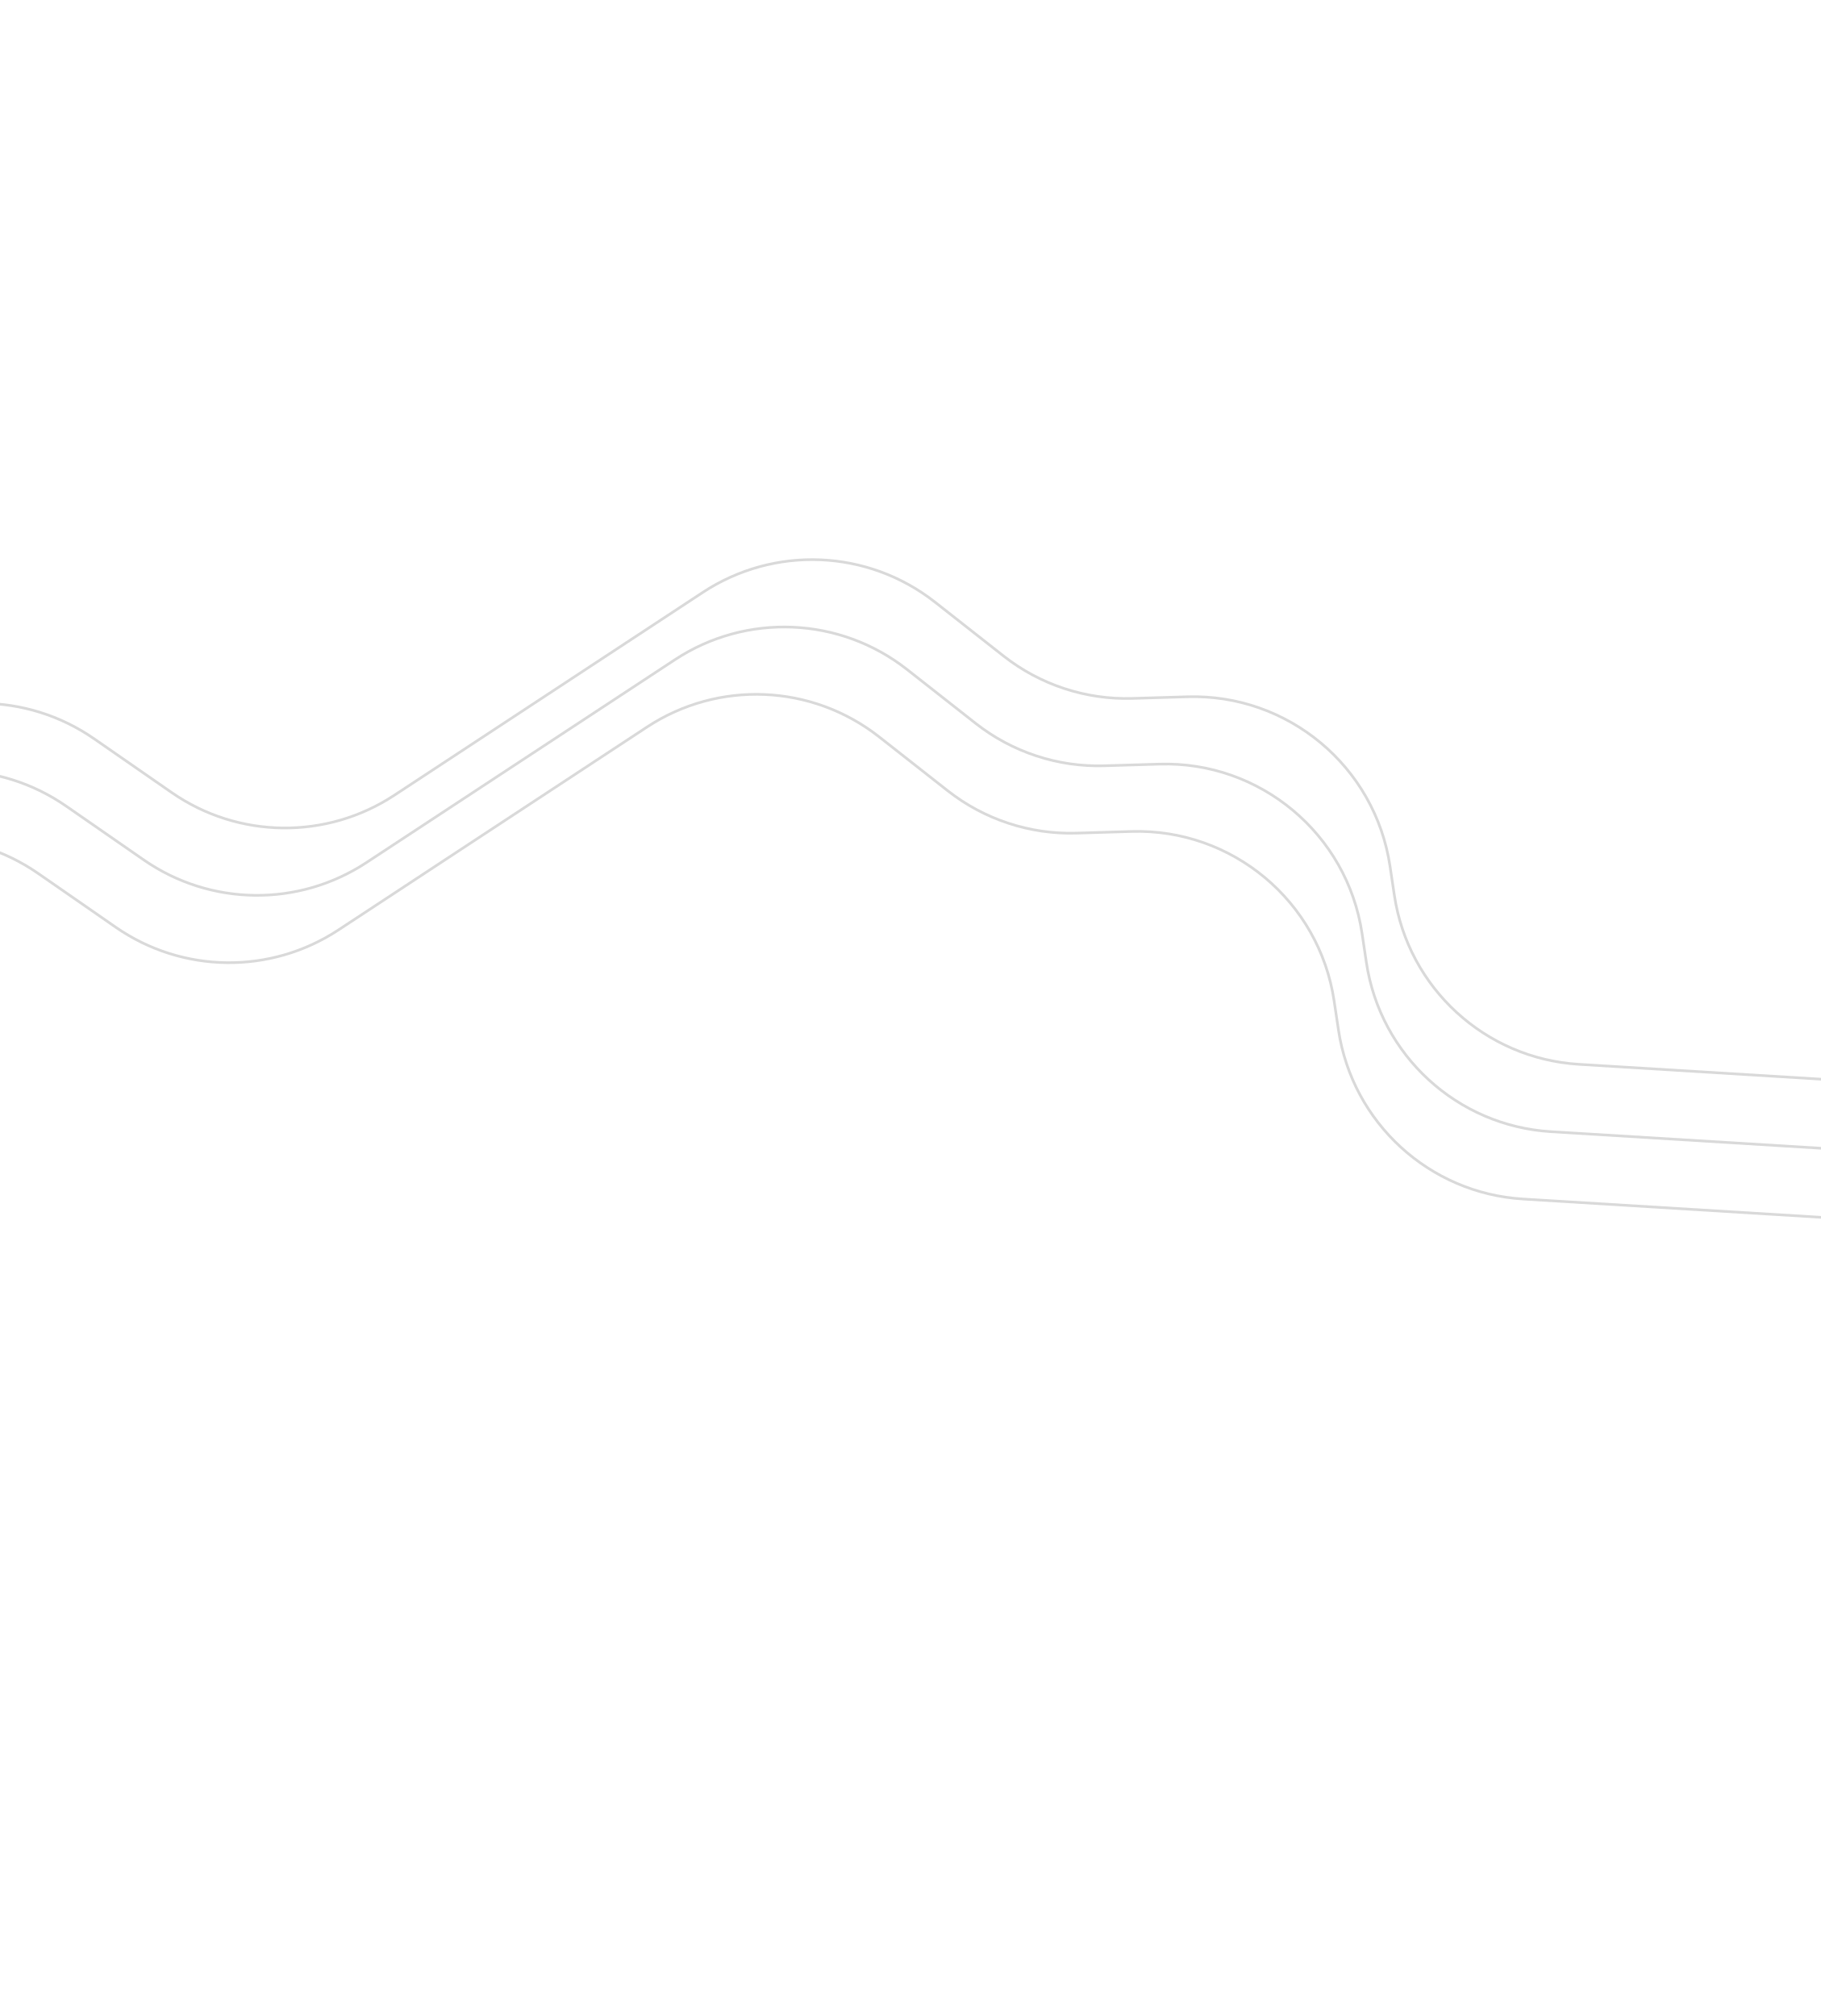
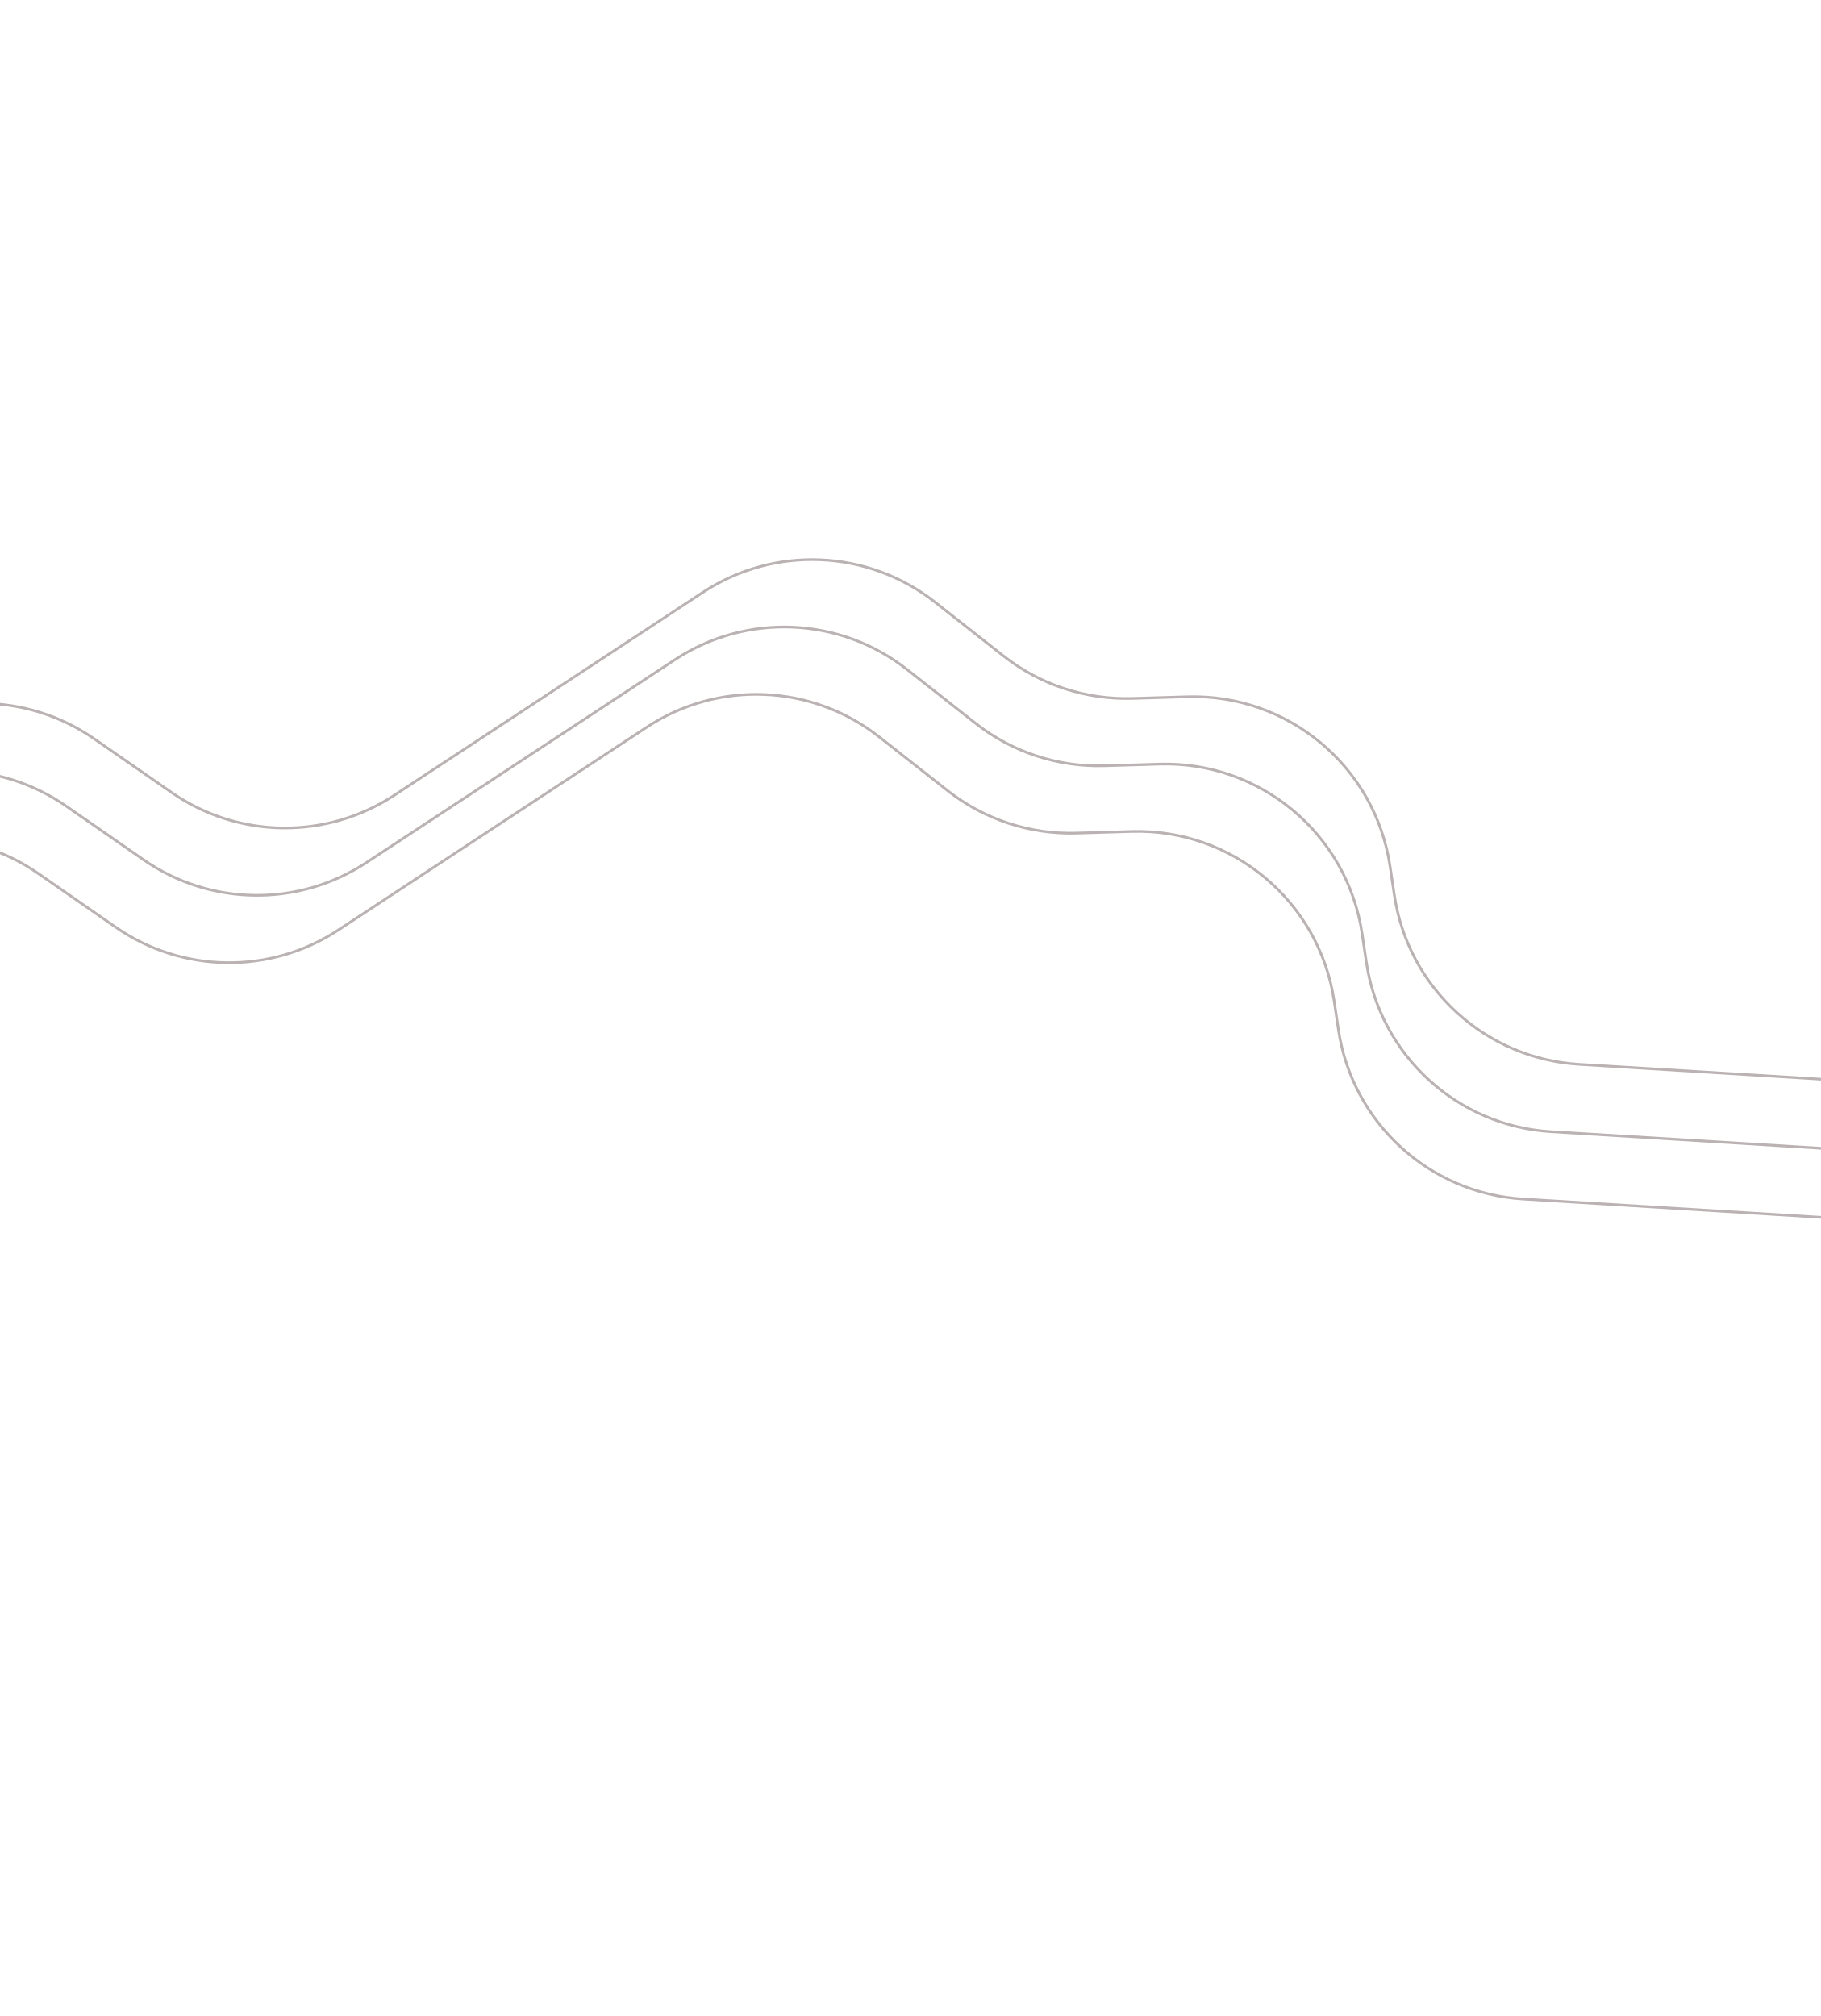
<svg xmlns="http://www.w3.org/2000/svg" width="428" height="474" viewBox="0 0 428 474" fill="none">
-   <path d="M453.337 255.285L371.184 250.241C349.152 248.888 331.068 232.31 327.809 210.478L326.79 203.654C323.293 180.226 302.828 163.116 279.151 163.824L266.223 164.211C255.27 164.539 244.55 161.009 235.935 154.238L219.823 141.575C204.017 129.152 182.039 128.225 165.243 139.271L92.692 186.985C76.751 197.469 56.039 197.214 40.36 186.342L22.114 173.69C6.251 162.69 -14.741 162.57 -30.729 173.388L-67.859 198.512" stroke="#D9D9D9" stroke-width="0.629" stroke-linejoin="round" />
-   <path d="M446.767 271.122L364.614 266.077C342.582 264.724 324.498 248.146 321.239 226.314L320.22 219.49C316.723 196.062 296.258 178.952 272.581 179.66L259.653 180.047C248.7 180.375 237.98 176.845 229.365 170.074L213.253 157.411C197.447 144.988 175.469 144.061 158.673 155.107L86.122 202.821C70.181 213.305 49.469 213.051 33.79 202.178L15.544 189.526C-0.319 178.526 -21.311 178.406 -37.299 189.224L-74.429 214.349" stroke="#D9D9D9" stroke-width="0.629" stroke-linejoin="round" />
-   <path d="M440.197 286.958L358.044 281.913C336.012 280.56 317.928 263.982 314.669 242.151L313.65 235.326C310.153 211.898 289.688 194.788 266.011 195.497L253.083 195.884C242.13 196.211 231.41 192.681 222.795 185.91L206.683 173.247C190.877 160.825 168.899 159.897 152.103 170.944L79.552 218.658C63.611 229.141 42.899 228.887 27.22 218.015L8.974 205.362C-6.889 194.362 -27.881 194.242 -43.869 205.061L-80.999 230.185" stroke="#D9D9D9" stroke-width="0.629" stroke-linejoin="round" />
+   <path d="M453.337 255.285L371.184 250.241C349.152 248.888 331.068 232.31 327.809 210.478L326.79 203.654C323.293 180.226 302.828 163.116 279.151 163.824L266.223 164.211C255.27 164.539 244.55 161.009 235.935 154.238L219.823 141.575C204.017 129.152 182.039 128.225 165.243 139.271L92.692 186.985C76.751 197.469 56.039 197.214 40.36 186.342L22.114 173.69C6.251 162.69 -14.741 162.57 -30.729 173.388L-67.859 198.512" stroke="#bbb3b3" stroke-width="0.629" stroke-linejoin="round" />
+   <path d="M446.767 271.122L364.614 266.077C342.582 264.724 324.498 248.146 321.239 226.314L320.22 219.49C316.723 196.062 296.258 178.952 272.581 179.66L259.653 180.047C248.7 180.375 237.98 176.845 229.365 170.074L213.253 157.411C197.447 144.988 175.469 144.061 158.673 155.107L86.122 202.821C70.181 213.305 49.469 213.051 33.79 202.178L15.544 189.526C-0.319 178.526 -21.311 178.406 -37.299 189.224L-74.429 214.349" stroke="#bbb3b3" stroke-width="0.629" stroke-linejoin="round" />
+   <path d="M440.197 286.958L358.044 281.913C336.012 280.56 317.928 263.982 314.669 242.151L313.65 235.326C310.153 211.898 289.688 194.788 266.011 195.497L253.083 195.884C242.13 196.211 231.41 192.681 222.795 185.91L206.683 173.247C190.877 160.825 168.899 159.897 152.103 170.944L79.552 218.658C63.611 229.141 42.899 228.887 27.22 218.015L8.974 205.362C-6.889 194.362 -27.881 194.242 -43.869 205.061L-80.999 230.185" stroke="#bbb3b3" stroke-width="0.629" stroke-linejoin="round" />
</svg>
